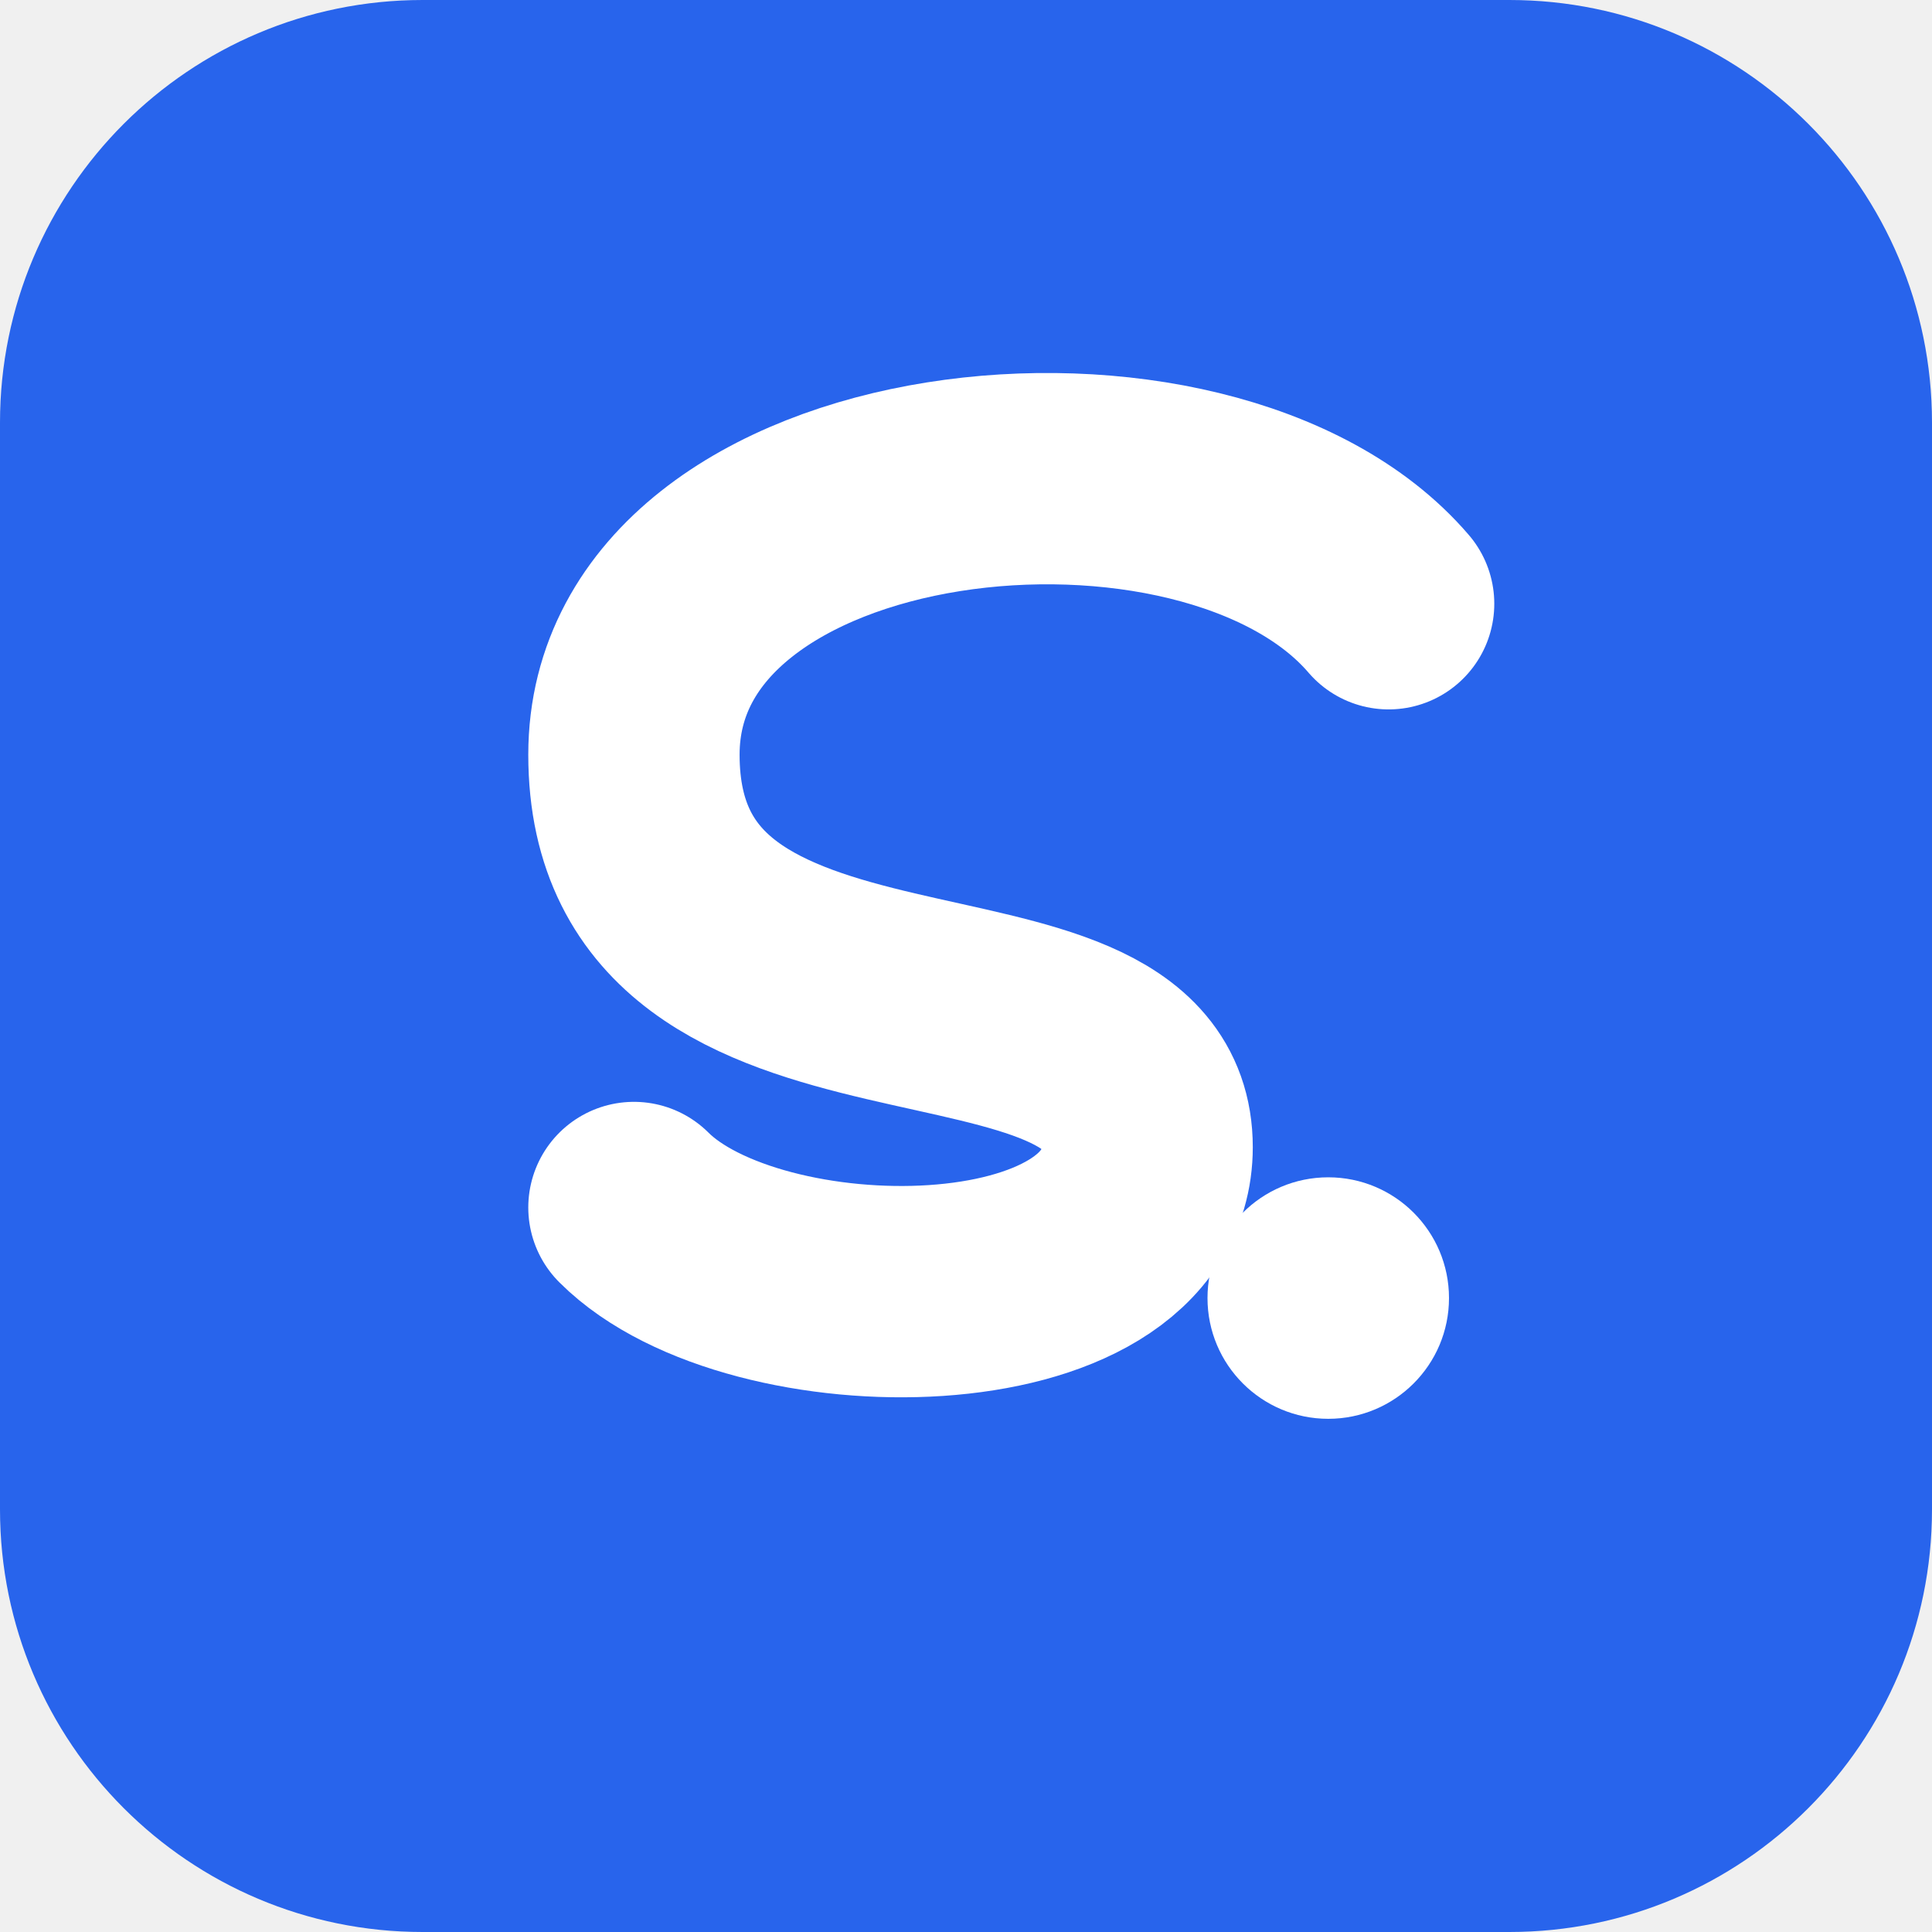
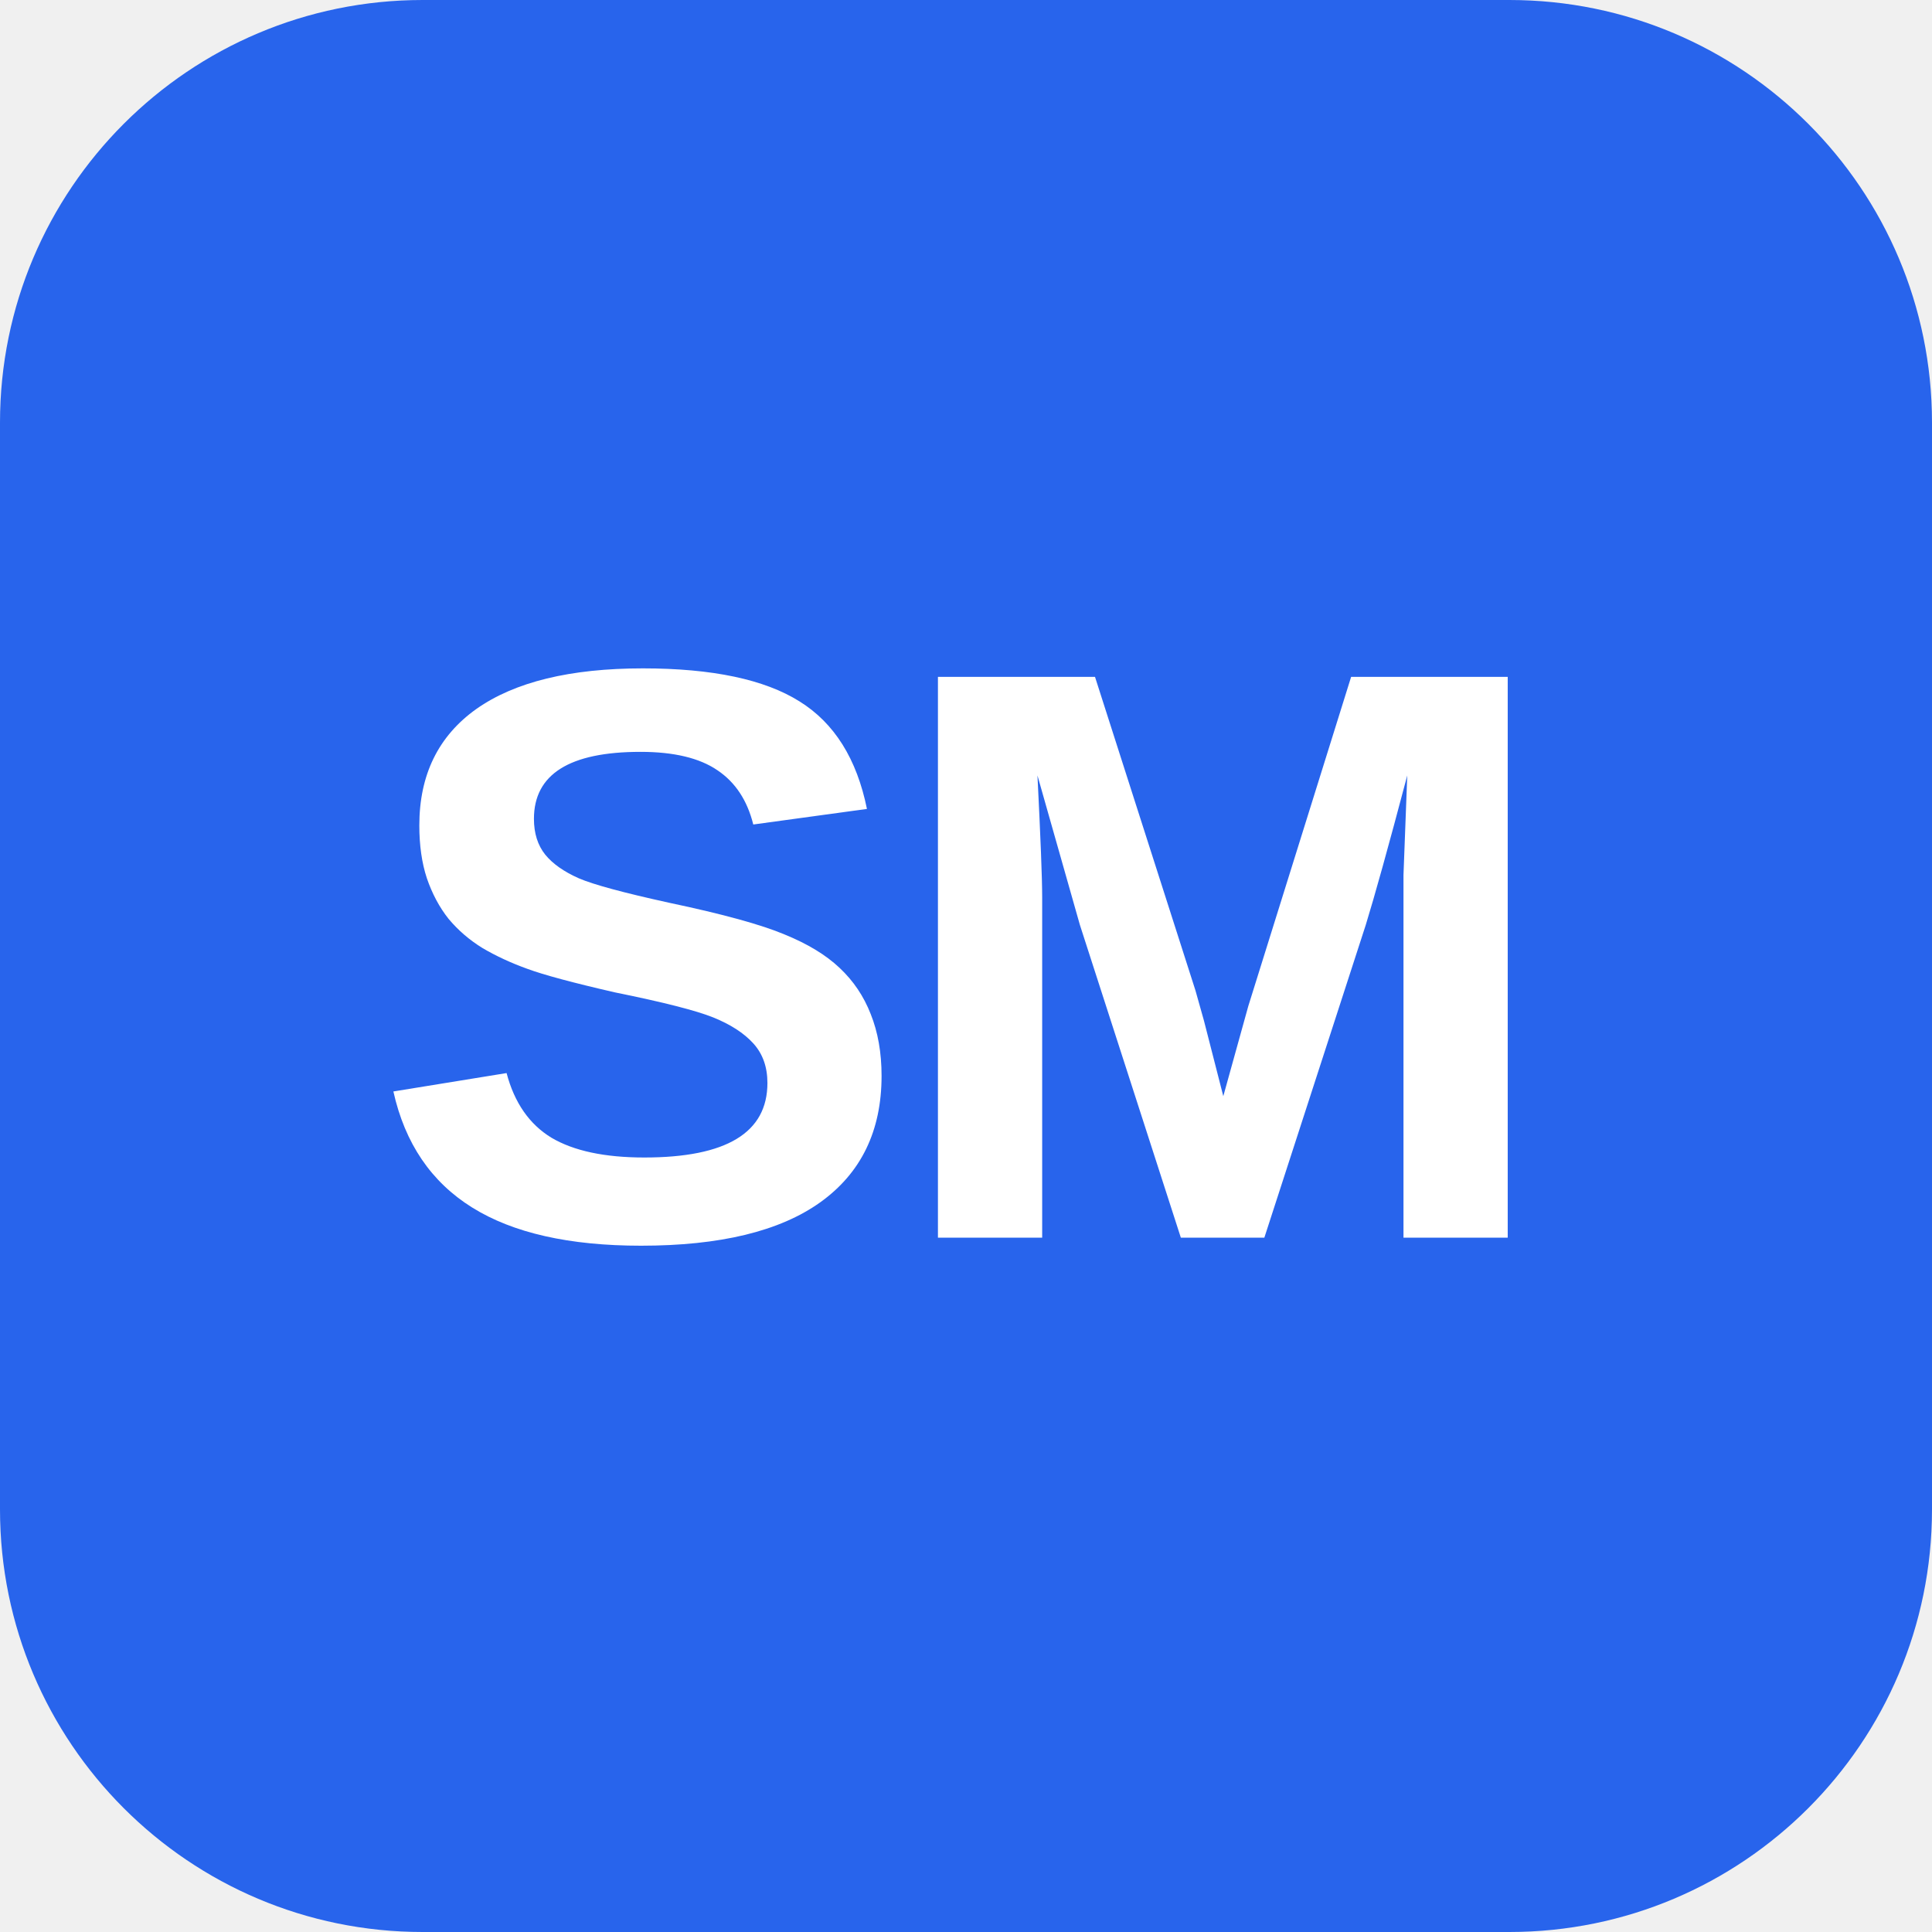
<svg xmlns="http://www.w3.org/2000/svg" viewBox="0 0 64 64" role="img" aria-labelledby="title">
  <rect width="64" height="64" rx="14" fill="#2864ec" />
-   <path d="M21 40c4 4 17 4 17-2 0-7-17-2-17-13 0-10 19-12 25-5" fill="none" stroke="#fff" stroke-width="7" stroke-linecap="round" />
-   <circle cx="44" cy="43" r="4" fill="#fff" />
+   <text x="32" y="41" text-anchor="middle" fill="#fff" font-family="Arial,sans-serif" font-size="27" font-weight="800" letter-spacing="-1">SM</text>
</svg>
